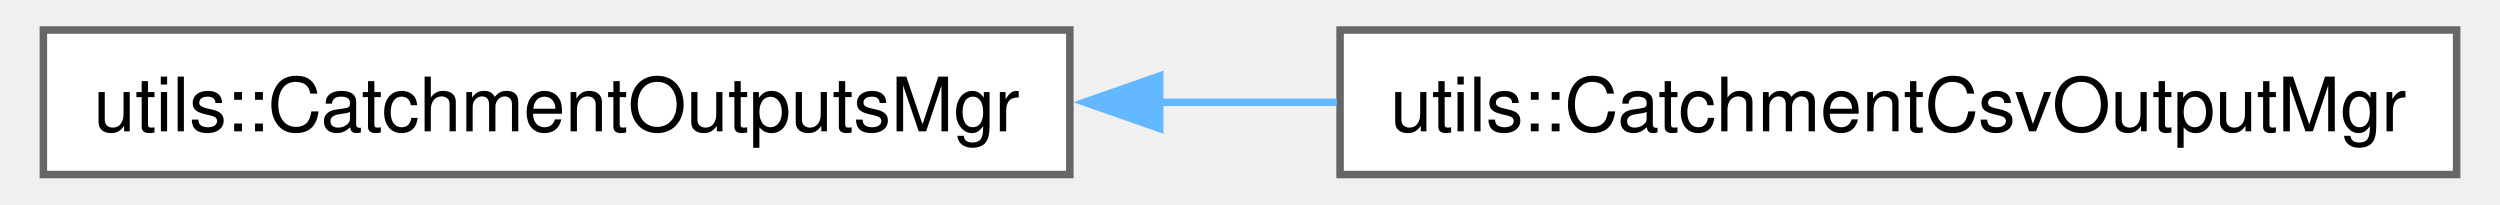
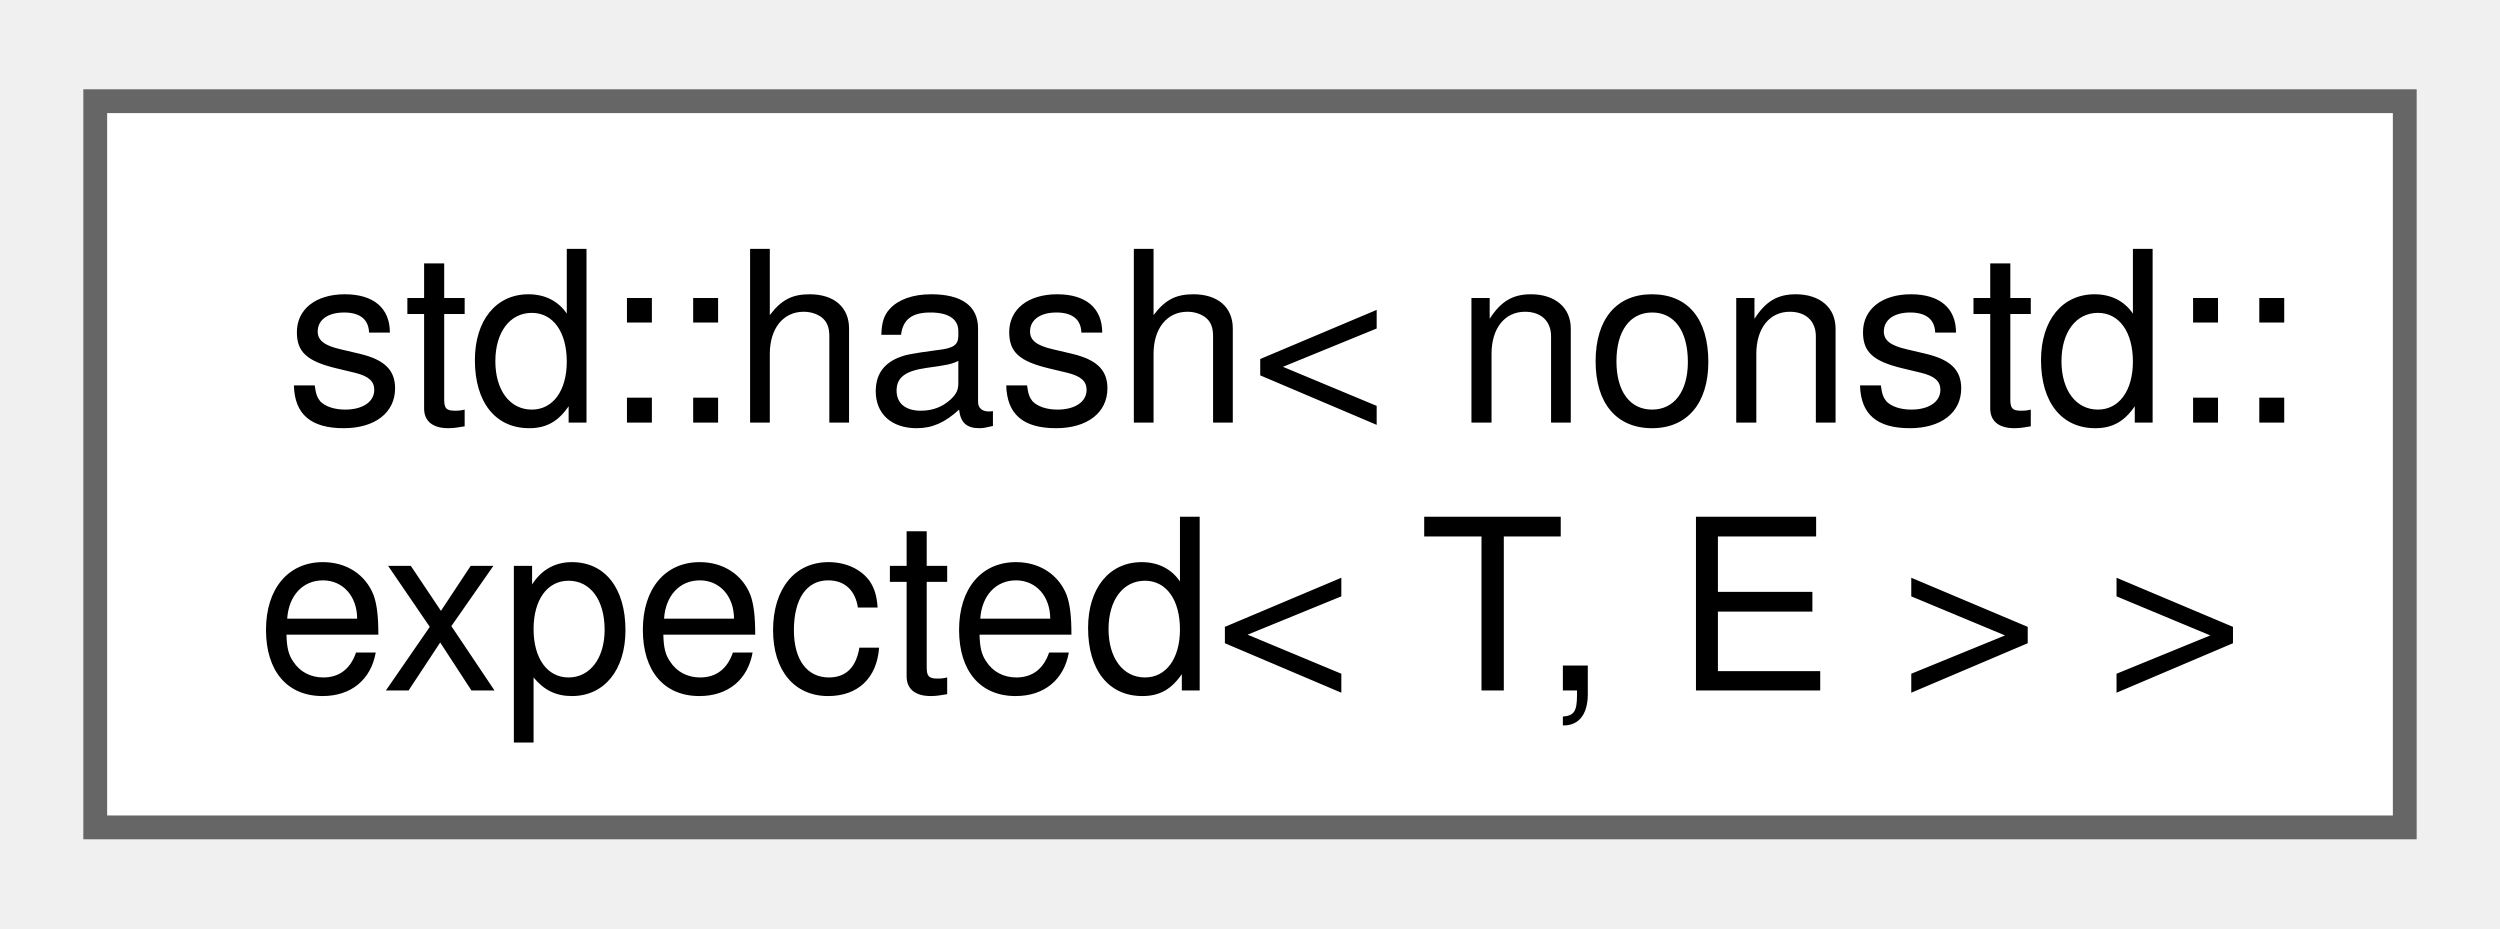
- <svg xmlns="http://www.w3.org/2000/svg" xmlns:xlink="http://www.w3.org/1999/xlink" width="330pt" height="27pt" viewBox="0.00 0.00 329.50 27.25">
-   <g id="graph0" class="graph" transform="scale(1 1) rotate(0) translate(4 23.25)">
+ <svg xmlns="http://www.w3.org/2000/svg" xmlns:xlink="http://www.w3.org/1999/xlink" width="105pt" height="39pt" viewBox="0.00 0.00 105.00 38.50">
+   <g id="graph0" class="graph" transform="scale(1 1) rotate(0) translate(4 34.5)">
    <g id="Node000000" class="node">
      <g id="a_Node000000">
-         <a xlink:href="classutils_1_1_catchment_outputs_mgr.html" target="_top" xlink:title="Abstract class for managing and writing to catchment data files.">
-           <polygon fill="white" stroke="#666666" points="136.75,-19.25 0,-19.25 0,0 136.75,0 136.75,-19.25" />
-           <text text-anchor="middle" x="68.38" y="-5.75" font-family="Helvetica,sans-Serif" font-size="10.00">utils::CatchmentOutputsMgr</text>
-         </a>
-       </g>
-     </g>
-     <g id="Node000001" class="node">
-       <g id="a_Node000001">
-         <a xlink:href="classutils_1_1_catchment_csv_output_mgr.html" target="_top" xlink:title="CSV backend for catchment output.">
-           <polygon fill="white" stroke="#666666" points="321.5,-19.25 172.75,-19.25 172.75,0 321.5,0 321.5,-19.25" />
-           <text text-anchor="middle" x="247.12" y="-5.75" font-family="Helvetica,sans-Serif" font-size="10.00">utils::CatchmentCsvOutputMgr</text>
-         </a>
-       </g>
-     </g>
-     <g id="edge85_Node000000_Node000001" class="edge">
-       <g id="a_edge85_Node000000_Node000001">
-         <a xlink:title=" ">
-           <path fill="none" stroke="#63b8ff" d="M148.64,-9.62C156.52,-9.62 164.49,-9.62 172.3,-9.62" />
-           <polygon fill="#63b8ff" stroke="#63b8ff" points="148.72,-6.13 138.72,-9.63 148.72,-13.13 148.72,-6.13" />
+         <a xlink:href="structstd_1_1hash_3_01nonstd_1_1expected_3_01_t_00_01_e_01_4_01_4.html" target="_top" xlink:title=" ">
+           <polygon fill="white" stroke="#666666" points="97,-30.5 0,-30.5 0,0 97,0 97,-30.5" />
+           <text text-anchor="start" x="8" y="-17" font-family="Helvetica,sans-Serif" font-size="10.00">std::hash&lt; nonstd::</text>
+           <text text-anchor="middle" x="48.5" y="-5.75" font-family="Helvetica,sans-Serif" font-size="10.00">expected&lt; T, E &gt; &gt;</text>
        </a>
      </g>
    </g>
  </g>
</svg>
